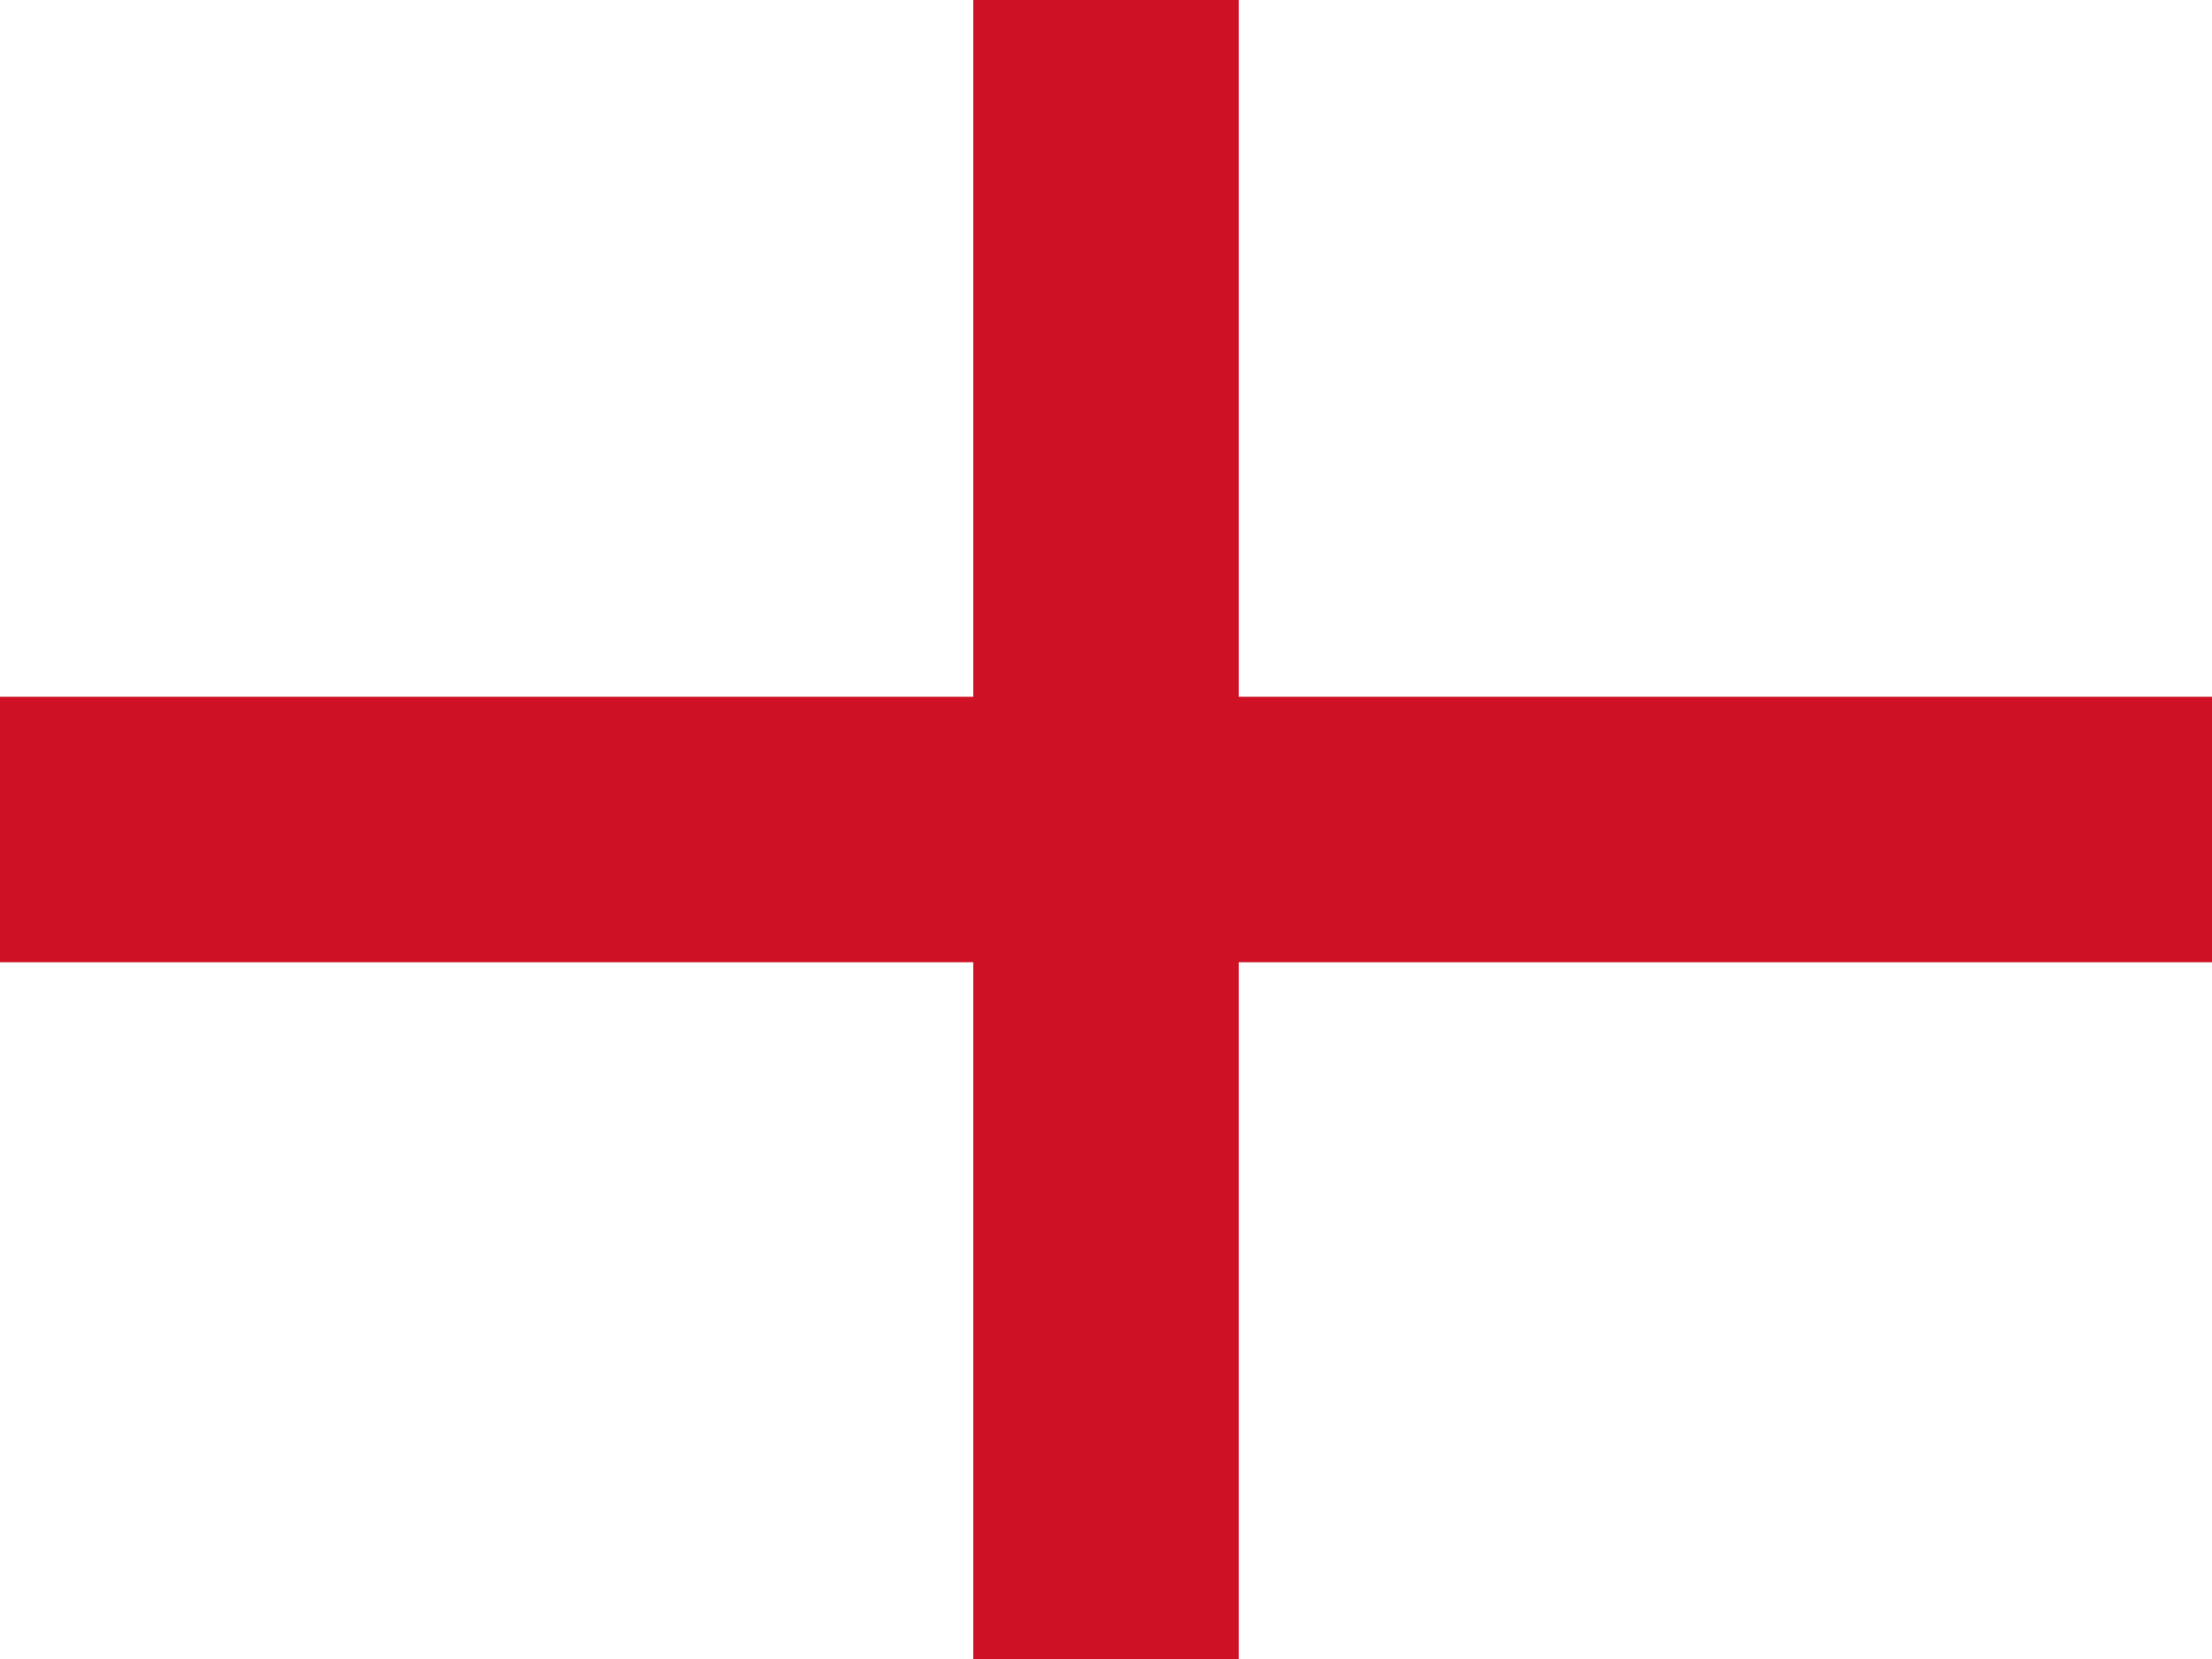
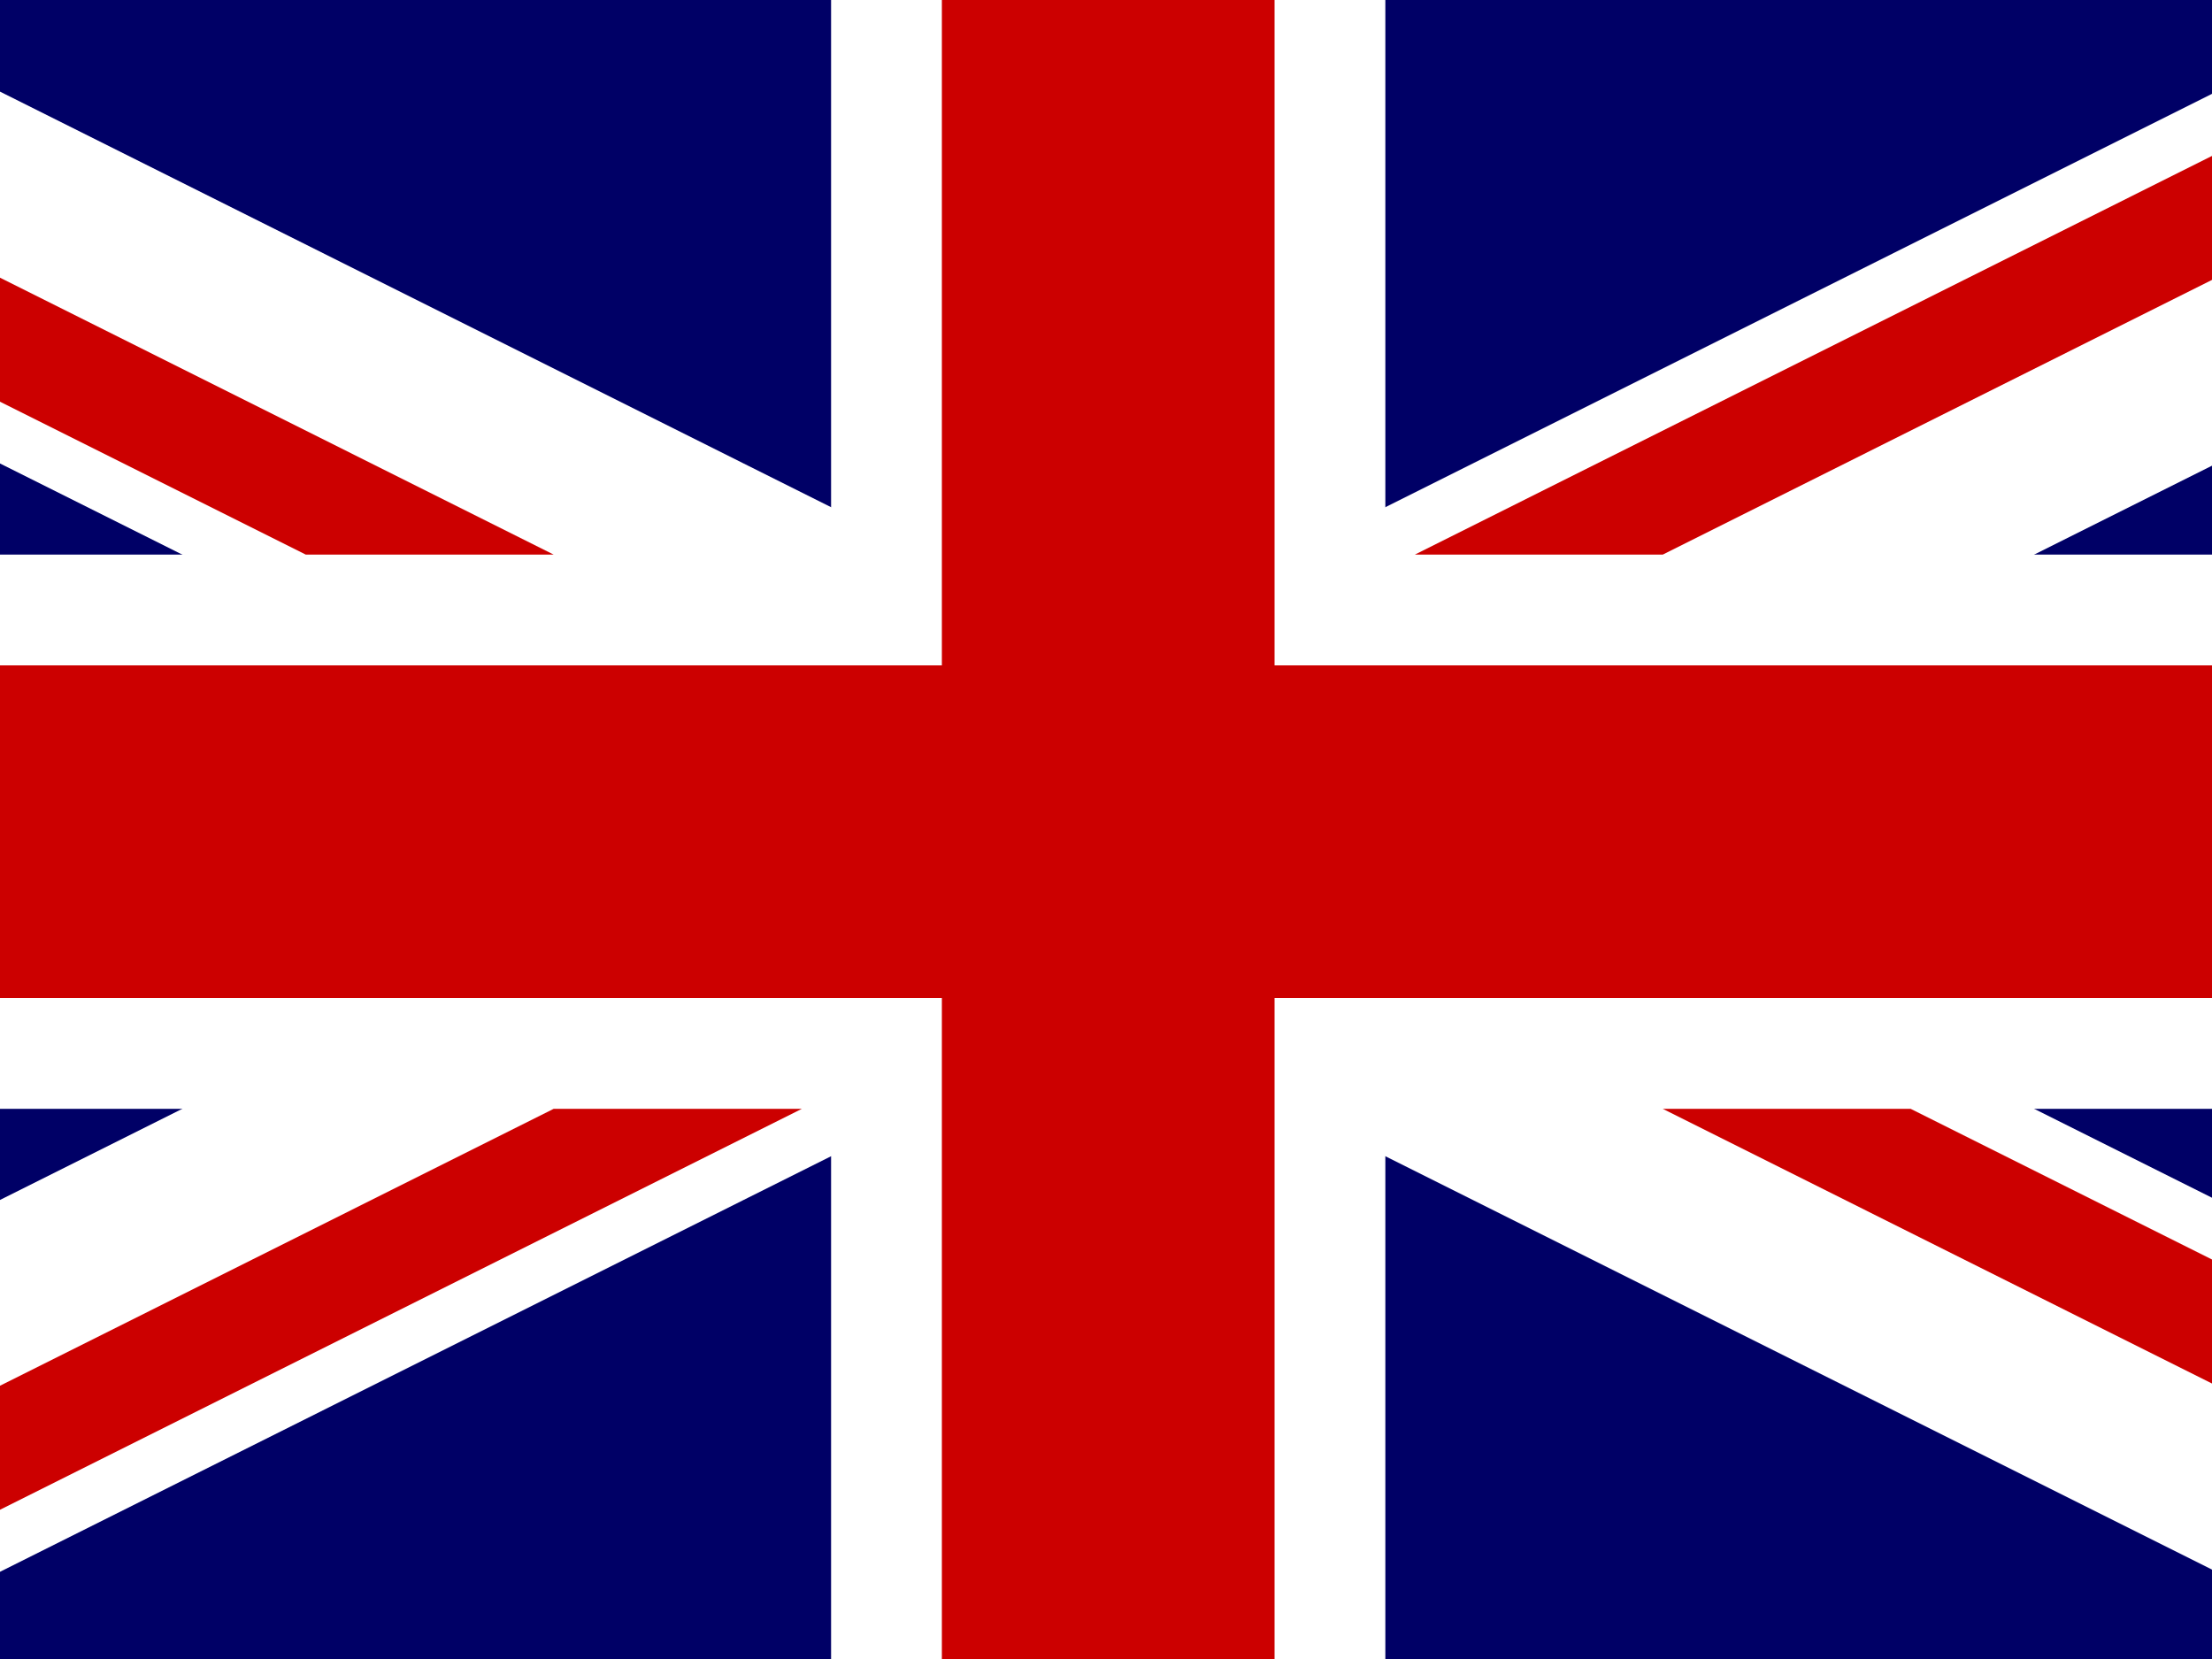
- <svg xmlns="http://www.w3.org/2000/svg" id="flag-icon-css-gb-eng" width="640" height="480">
-   <path fill="#fff" d="M0 0h640v480H0z" />
-   <path fill="#ce1124" d="M281.6 0h76.8v480h-76.8z" />
-   <path fill="#ce1124" d="M0 201.6h640v76.8H0z" />
+ <svg xmlns="http://www.w3.org/2000/svg" id="flag-icon-css-gb" width="640" height="480">
+   <defs>
+     <clipPath id="a">
+       <path fill-opacity=".7" d="M-85.3 0h682.6v512H-85.3z" />
+     </clipPath>
+   </defs>
+   <g clip-path="url(#a)" transform="translate(80) scale(.94)">
+     <g stroke-width="1pt">
+       <path fill="#006" d="M-256 0H768v512H-256z" />
+       <path fill="#fff" d="M-256 0v57.2L653.5 512H768v-57.2L-141.5 0H-256zM768 0v57.2L-141.5 512H-256v-57.2L653.5 0H768z" />
+       <path fill="#fff" d="M170.7 0v512h170.6V0H170.7zM-256 170.7v170.6H768V170.7H-256z" />
+       <path fill="#c00" d="M-256 204.8v102.4H768V204.8H-256zM204.8 0v512h102.4V0H204.8zM-256 512L85.3 341.3h76.4L-179.7 512H-256zm0-512L85.3 170.7H9L-256 38.2V0zm606.4 170.7L691.7 0H768L426.7 170.7h-76.3zM768 512L426.7 341.3H503l265 132.5V512z" />
+     </g>
+   </g>
</svg>
